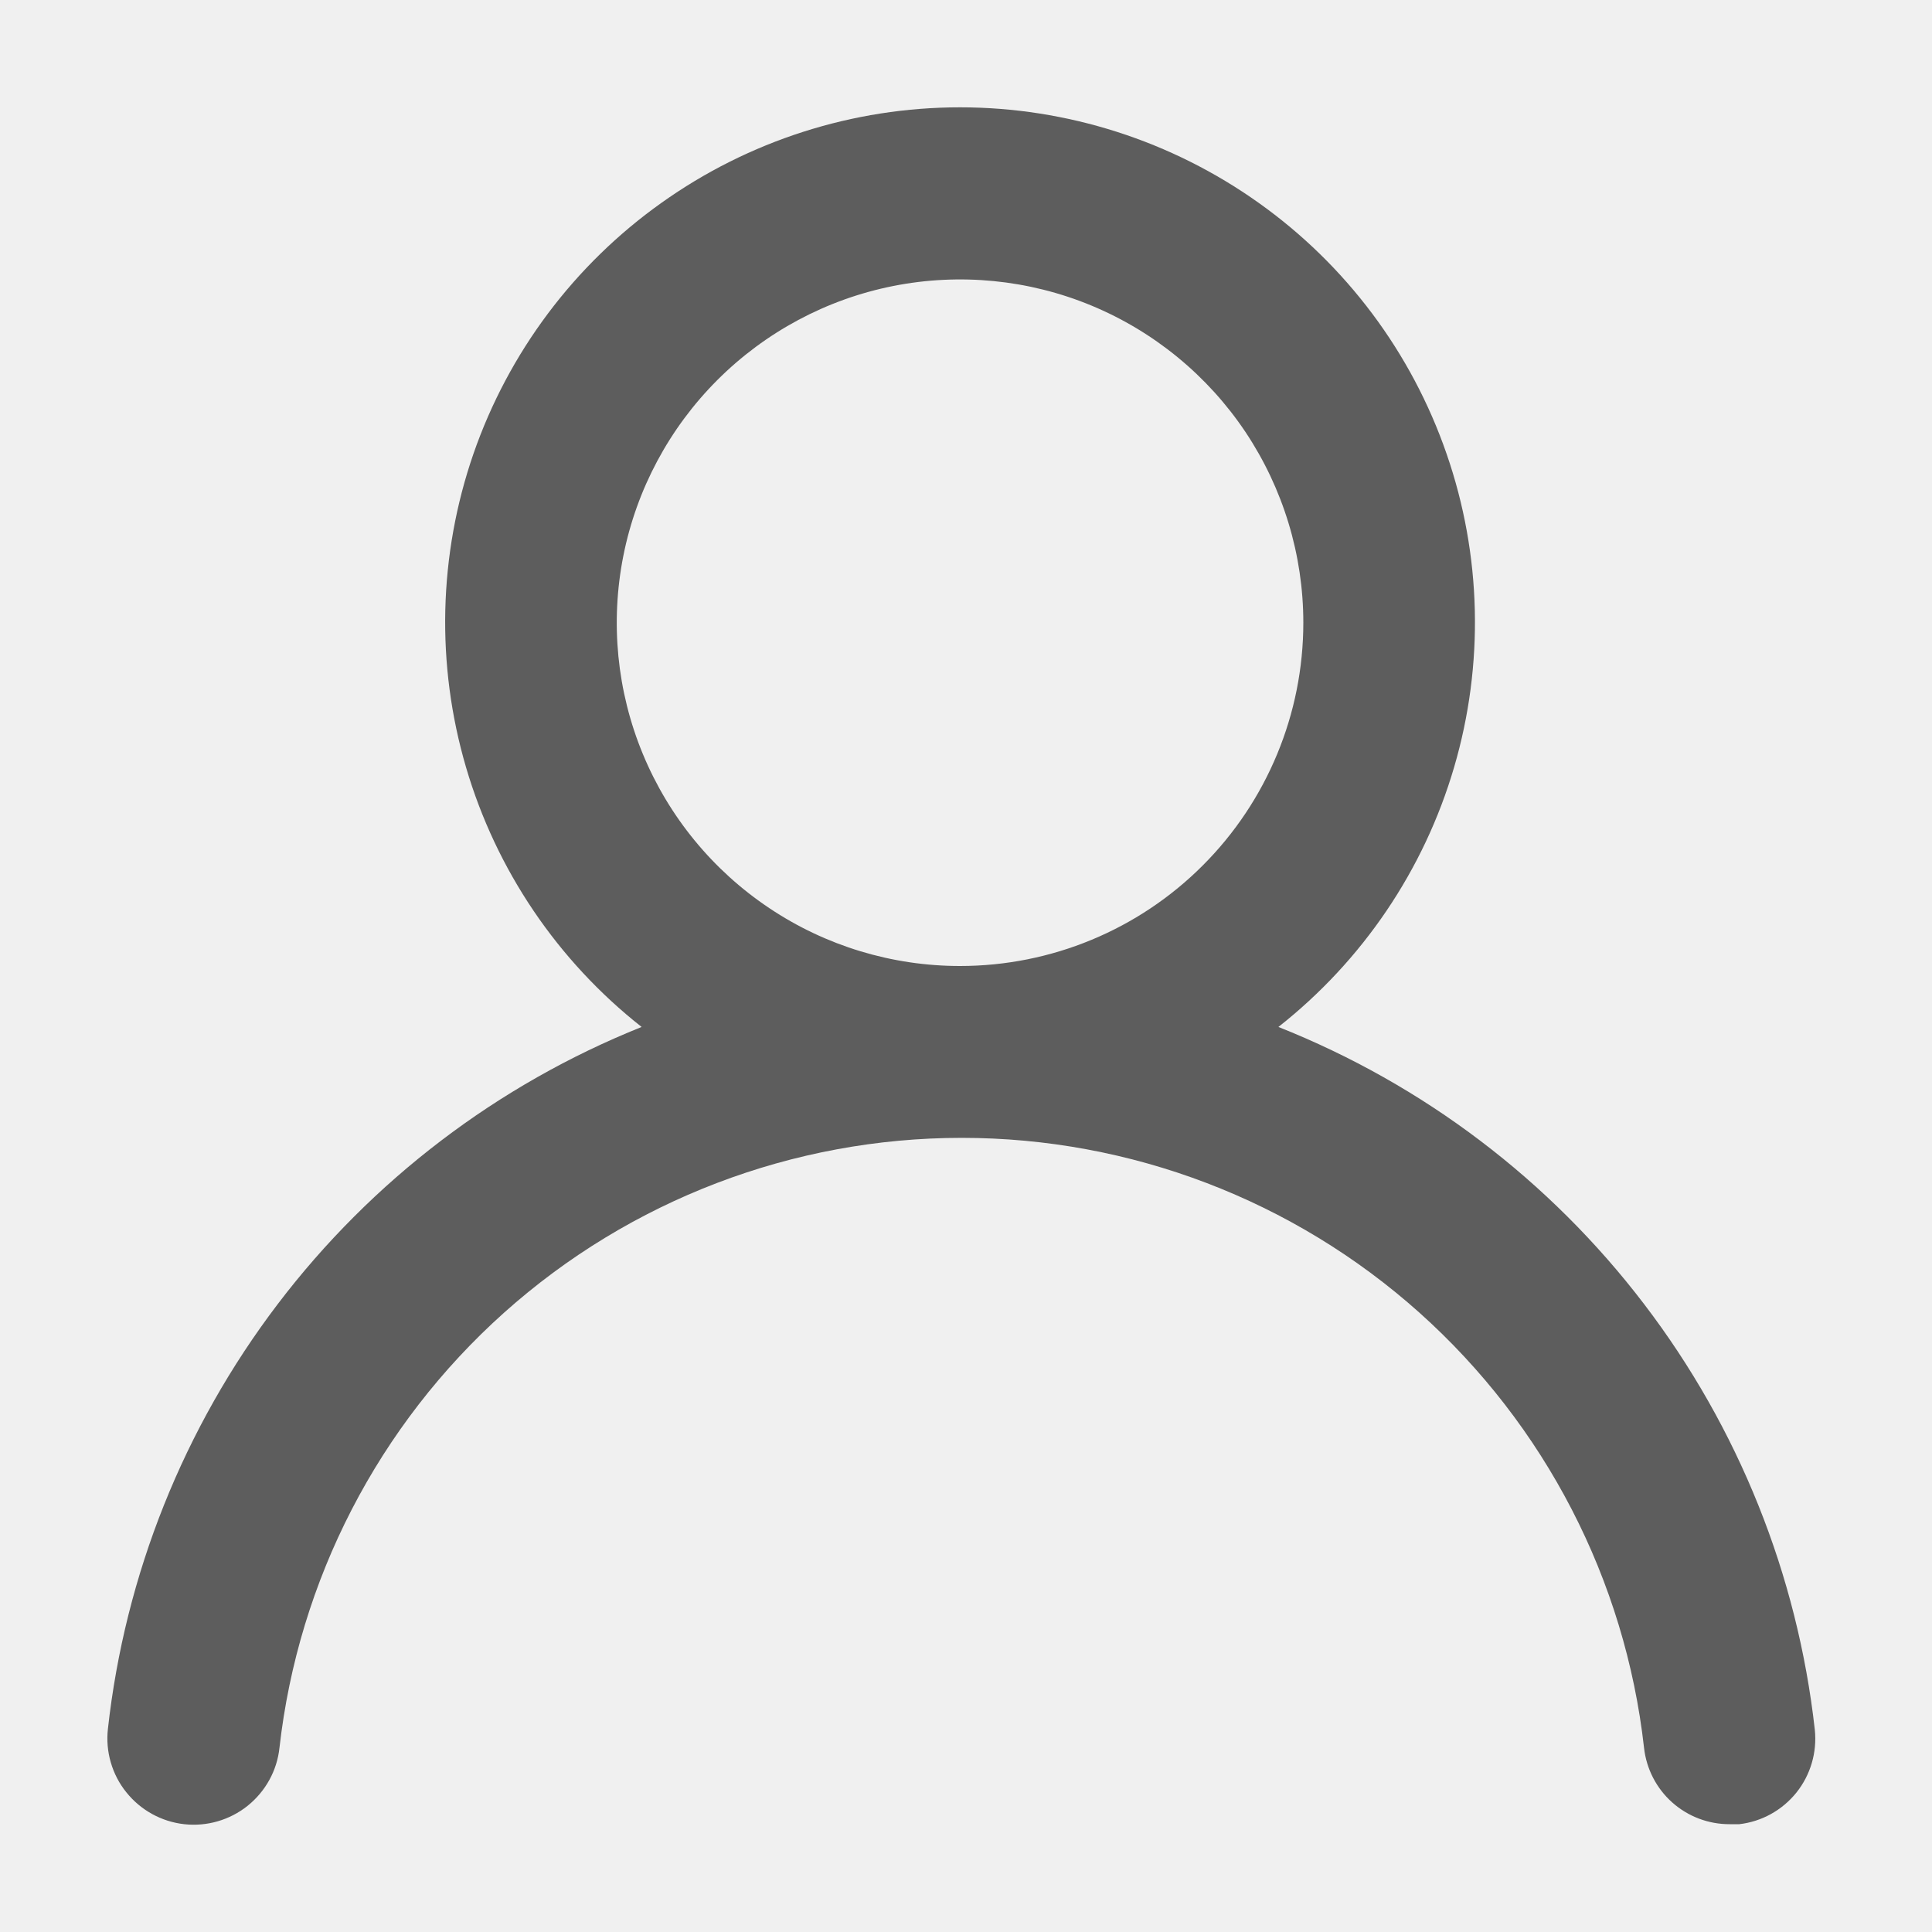
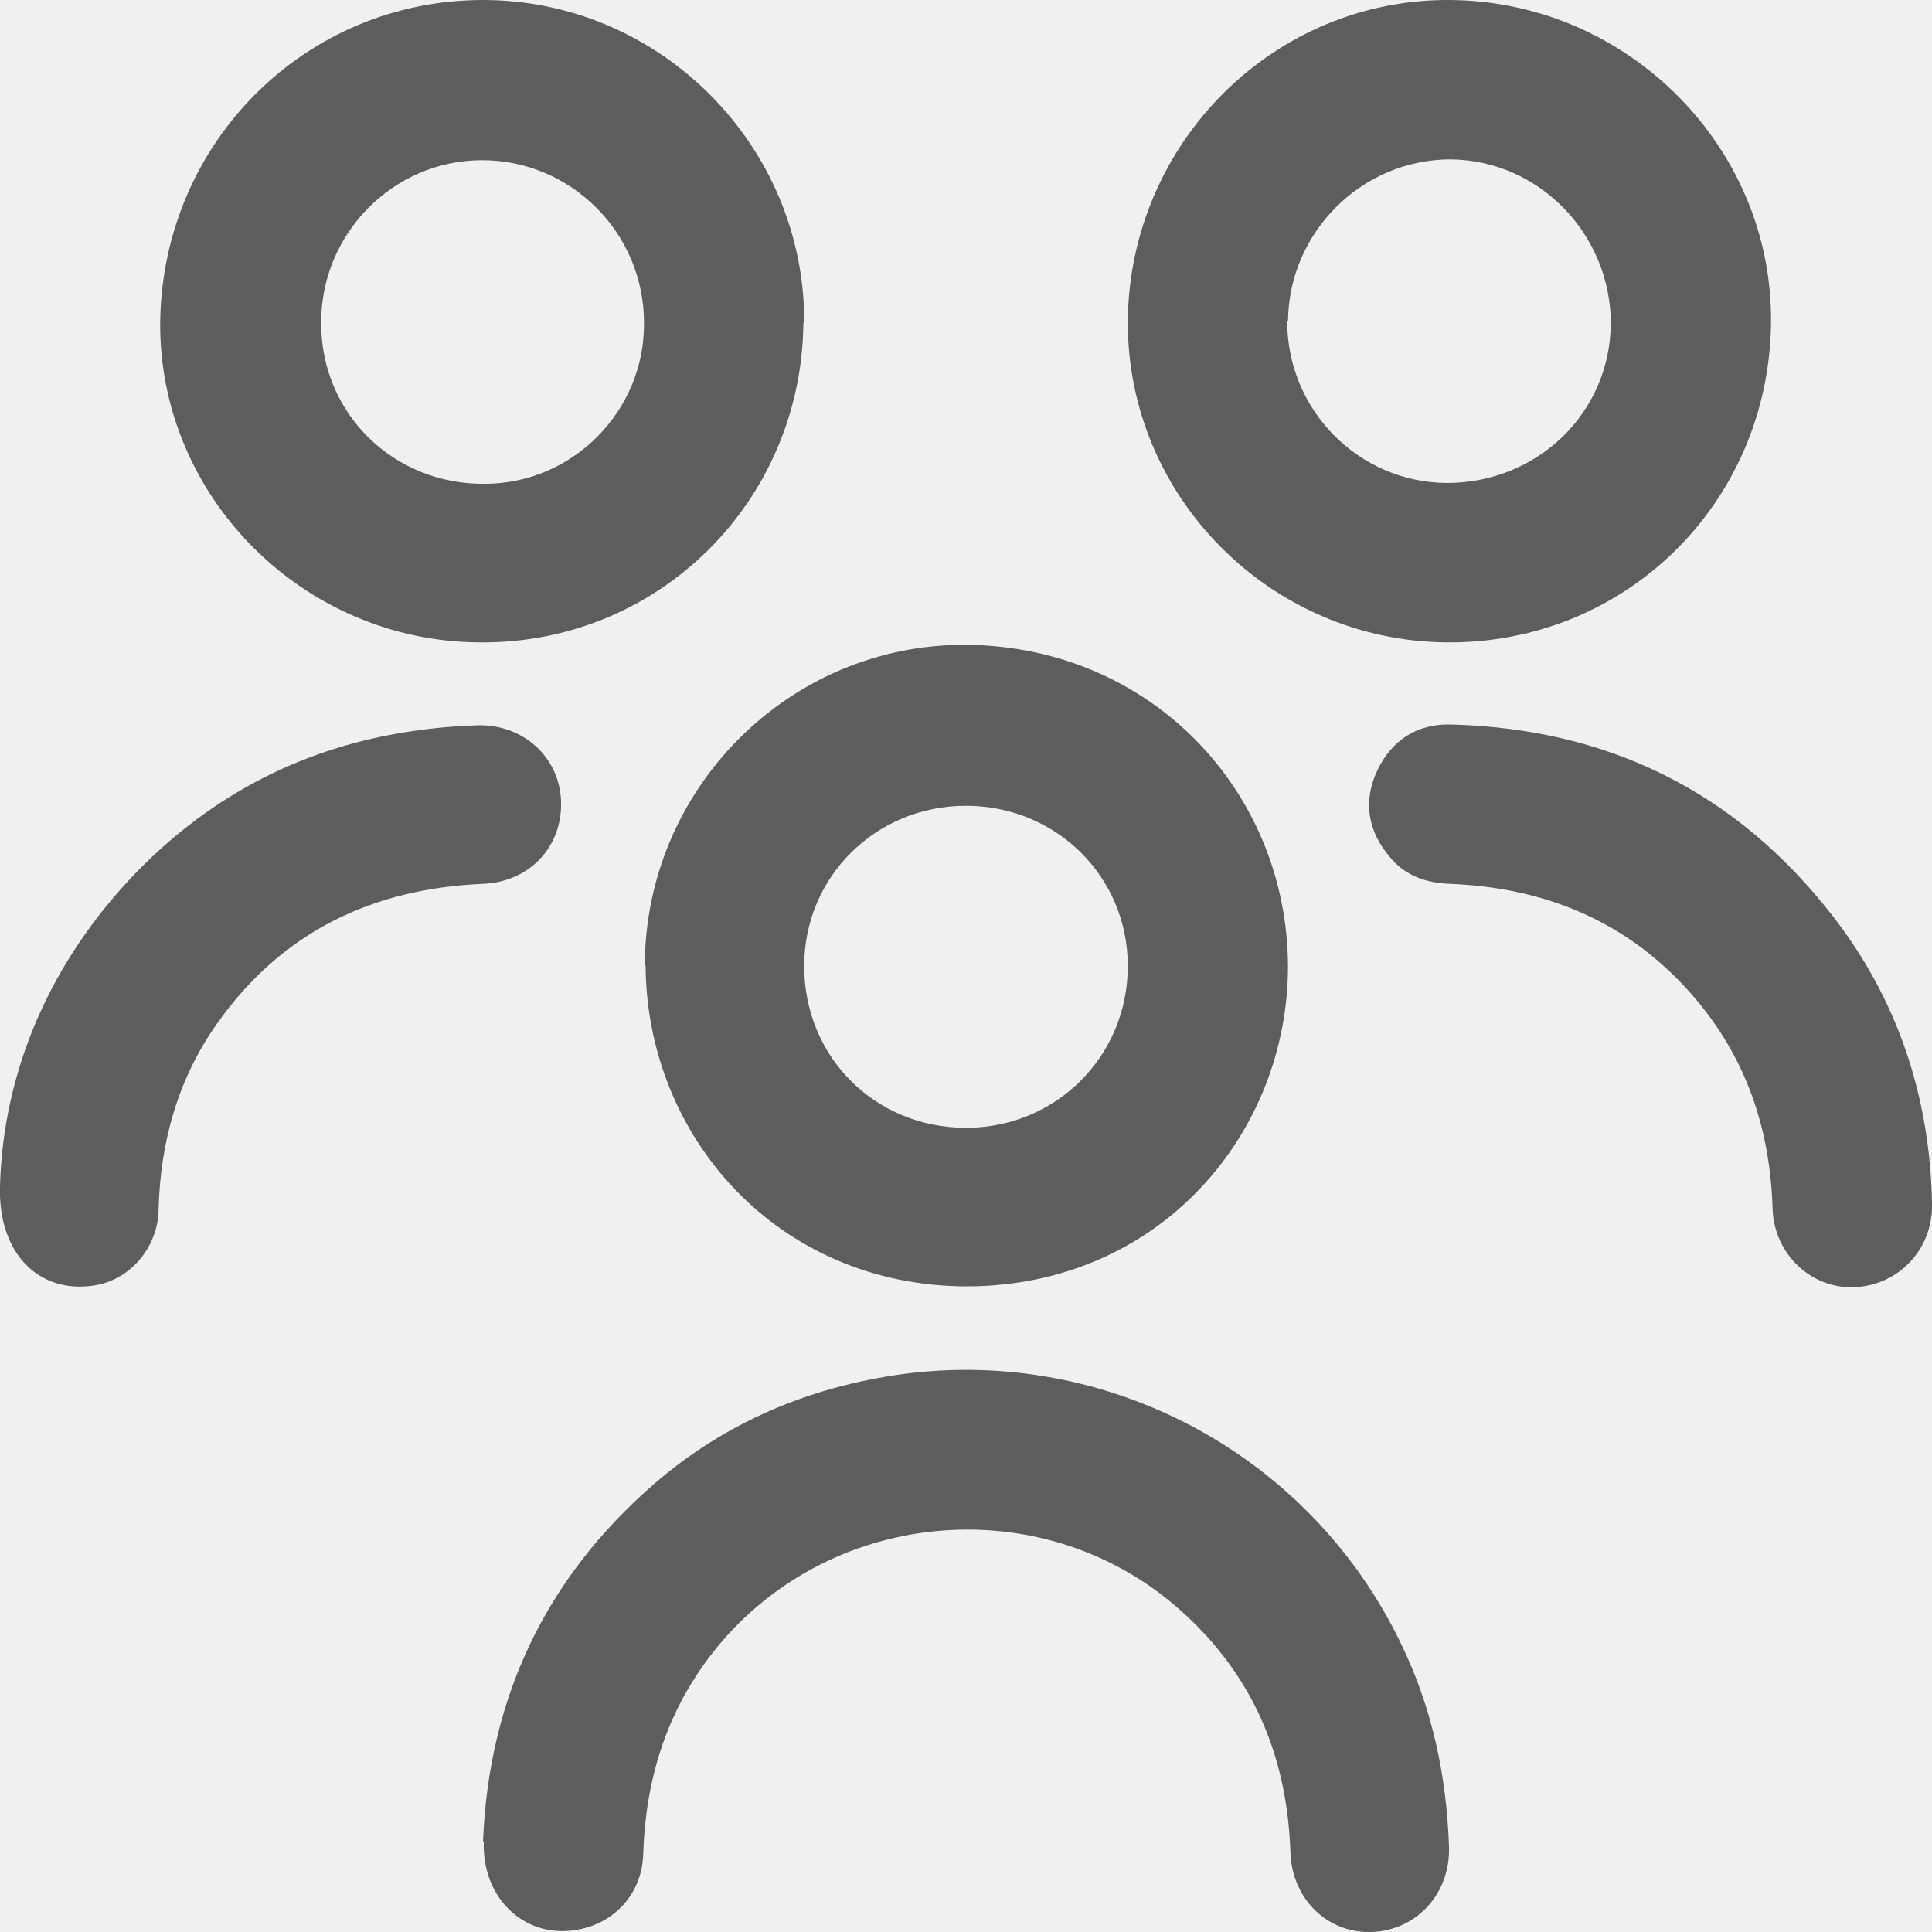
- <svg xmlns="http://www.w3.org/2000/svg" width="20" height="20" viewBox="0 0 20 20" fill="none">
-   <path d="M13.234 10.631C14.105 9.945 14.741 9.006 15.053 7.942C15.365 6.879 15.338 5.745 14.975 4.698C14.613 3.65 13.933 2.742 13.03 2.1C12.127 1.457 11.046 1.111 9.938 1.111C8.83 1.111 7.749 1.457 6.847 2.1C5.944 2.742 5.264 3.65 4.901 4.698C4.539 5.745 4.512 6.879 4.824 7.942C5.136 9.006 5.771 9.945 6.642 10.631C5.15 11.229 3.848 12.22 2.875 13.5C1.902 14.78 1.294 16.3 1.117 17.898C1.104 18.014 1.114 18.132 1.147 18.245C1.18 18.358 1.234 18.463 1.308 18.554C1.456 18.739 1.672 18.858 1.907 18.884C2.143 18.91 2.379 18.841 2.564 18.693C2.749 18.544 2.868 18.329 2.893 18.093C3.089 16.357 3.917 14.753 5.219 13.588C6.522 12.423 8.209 11.779 9.956 11.779C11.704 11.779 13.39 12.423 14.693 13.588C15.995 14.753 16.824 16.357 17.019 18.093C17.043 18.311 17.147 18.513 17.311 18.659C17.475 18.805 17.687 18.885 17.907 18.884H18.005C18.238 18.857 18.45 18.739 18.597 18.556C18.743 18.373 18.811 18.14 18.787 17.907C18.608 16.304 17.997 14.78 17.019 13.499C16.041 12.217 14.733 11.226 13.234 10.631ZM9.938 10C9.235 10 8.548 9.792 7.964 9.401C7.38 9.011 6.924 8.456 6.655 7.806C6.386 7.157 6.316 6.443 6.453 5.753C6.59 5.064 6.929 4.431 7.426 3.934C7.923 3.437 8.556 3.098 9.245 2.961C9.934 2.824 10.649 2.894 11.298 3.163C11.947 3.432 12.502 3.888 12.893 4.472C13.283 5.057 13.492 5.744 13.492 6.446C13.492 7.389 13.117 8.293 12.451 8.959C11.785 9.626 10.881 10 9.938 10Z" fill="#5D5D5D" />
+ <svg xmlns="http://www.w3.org/2000/svg" width="24" height="24" viewBox="0 0 24 24" fill="none">
+   <g clip-path="url(#clip0_11718_10091)">
+     <path d="M8.01 12C8.01 9.81 9.79 8 12 8.01C14.3 8.03 15.99 9.83 16 12C16 14.08 14.41 15.97 12.02 15.98C9.66 15.98 8.03 14.12 8.02 11.99L8.01 12ZM14.01 12C14.01 10.89 13.12 10.01 12 10.01C10.88 10.01 9.99 10.89 9.99 12C9.99 13.13 10.87 14.01 12 14.01C13.12 14.01 14.01 13.12 14.01 12Z" fill="#5D5D5D" />
+     <path d="M9.98 4.01C9.96 6.23 8.18 8 5.96 7.98C3.76 7.97 1.96 6.16 1.99 3.98C2.03 1.76 3.8 0 6 0C8.2 0 10 1.81 9.99 4.01H9.98ZM8 4.01C8 2.89 7.09 1.99 5.99 1.99C4.88 1.99 3.98 2.91 3.99 4.02C3.99 5.14 4.89 6.02 6.02 6.01C7.12 6.01 8.01 5.1 8 4.01Z" fill="#5D5D5D" />
+     <path d="M14.01 3.99C14.03 1.77 15.83 -0.02 18.02 4.3909e-05C20.23 0.02 22.03 1.84 22 4.02C21.97 6.25 20.19 8 17.97 7.98C15.78 7.96 14 6.17 14.01 3.99ZM15.99 3.99C15.99 5.09 16.87 5.99 17.97 6C19.1 6 20 5.13 20.01 4.02C20.01 2.91 19.12 1.99 18.02 1.98C16.92 1.98 16.01 2.88 16 3.99H15.99Z" fill="#5D5D5D" />
+     <path d="M6 22.88C6.07 21.09 6.78 19.6 8.13 18.43C9.01 17.67 10.05 17.23 11.21 17.07C13.74 16.73 16.26 18.05 17.4 20.41C17.79 21.21 17.97 22.06 18 22.94C18.02 23.52 17.6 23.98 17.04 24C16.5 24.02 16.05 23.6 16.03 23.01C15.99 21.81 15.56 20.8 14.66 20C12.94 18.47 10.24 18.73 8.83 20.56C8.27 21.29 8.02 22.12 7.99 23.03C7.98 23.49 7.67 23.86 7.23 23.96C6.55 24.12 5.98 23.6 6.01 22.87L6 22.88Z" fill="#5D5D5D" />
+     <path d="M24 14.94C24.02 15.51 23.59 15.97 23.03 15.99C22.5 16.01 22.04 15.58 22.02 15.02C21.99 14.02 21.69 13.13 21.03 12.37C20.24 11.46 19.22 11.03 18.02 10.98C17.72 10.97 17.45 10.88 17.26 10.64C16.99 10.32 16.93 9.95 17.11 9.57C17.29 9.19 17.61 8.99 18.02 9C19.97 9.05 21.56 9.83 22.76 11.37C23.57 12.41 23.97 13.61 24 14.93V14.94Z" fill="#5D5D5D" />
+     <path d="M1.4807e-05 14.73C0.04 13.32 0.61 11.95 1.71 10.82C2.65 9.86 3.8 9.27 5.14 9.08C5.4 9.04 5.66 9.02 5.92 9.01C6.5 8.99 6.96 9.41 6.97 9.97C6.98 10.53 6.57 10.96 5.99 10.98C4.62 11.04 3.5 11.58 2.7 12.71C2.21 13.4 1.99 14.19 1.97 15.03C1.96 15.51 1.6 15.91 1.16 15.97C0.49 16.07 -0.03 15.58 1.4807e-05 14.72V14.73Z" fill="#5D5D5D" />
+   </g>
+   <defs>
+     <clipPath id="clip0_11718_10091">
+       <rect width="24" height="24" fill="white" />
+     </clipPath>
+   </defs>
</svg>
